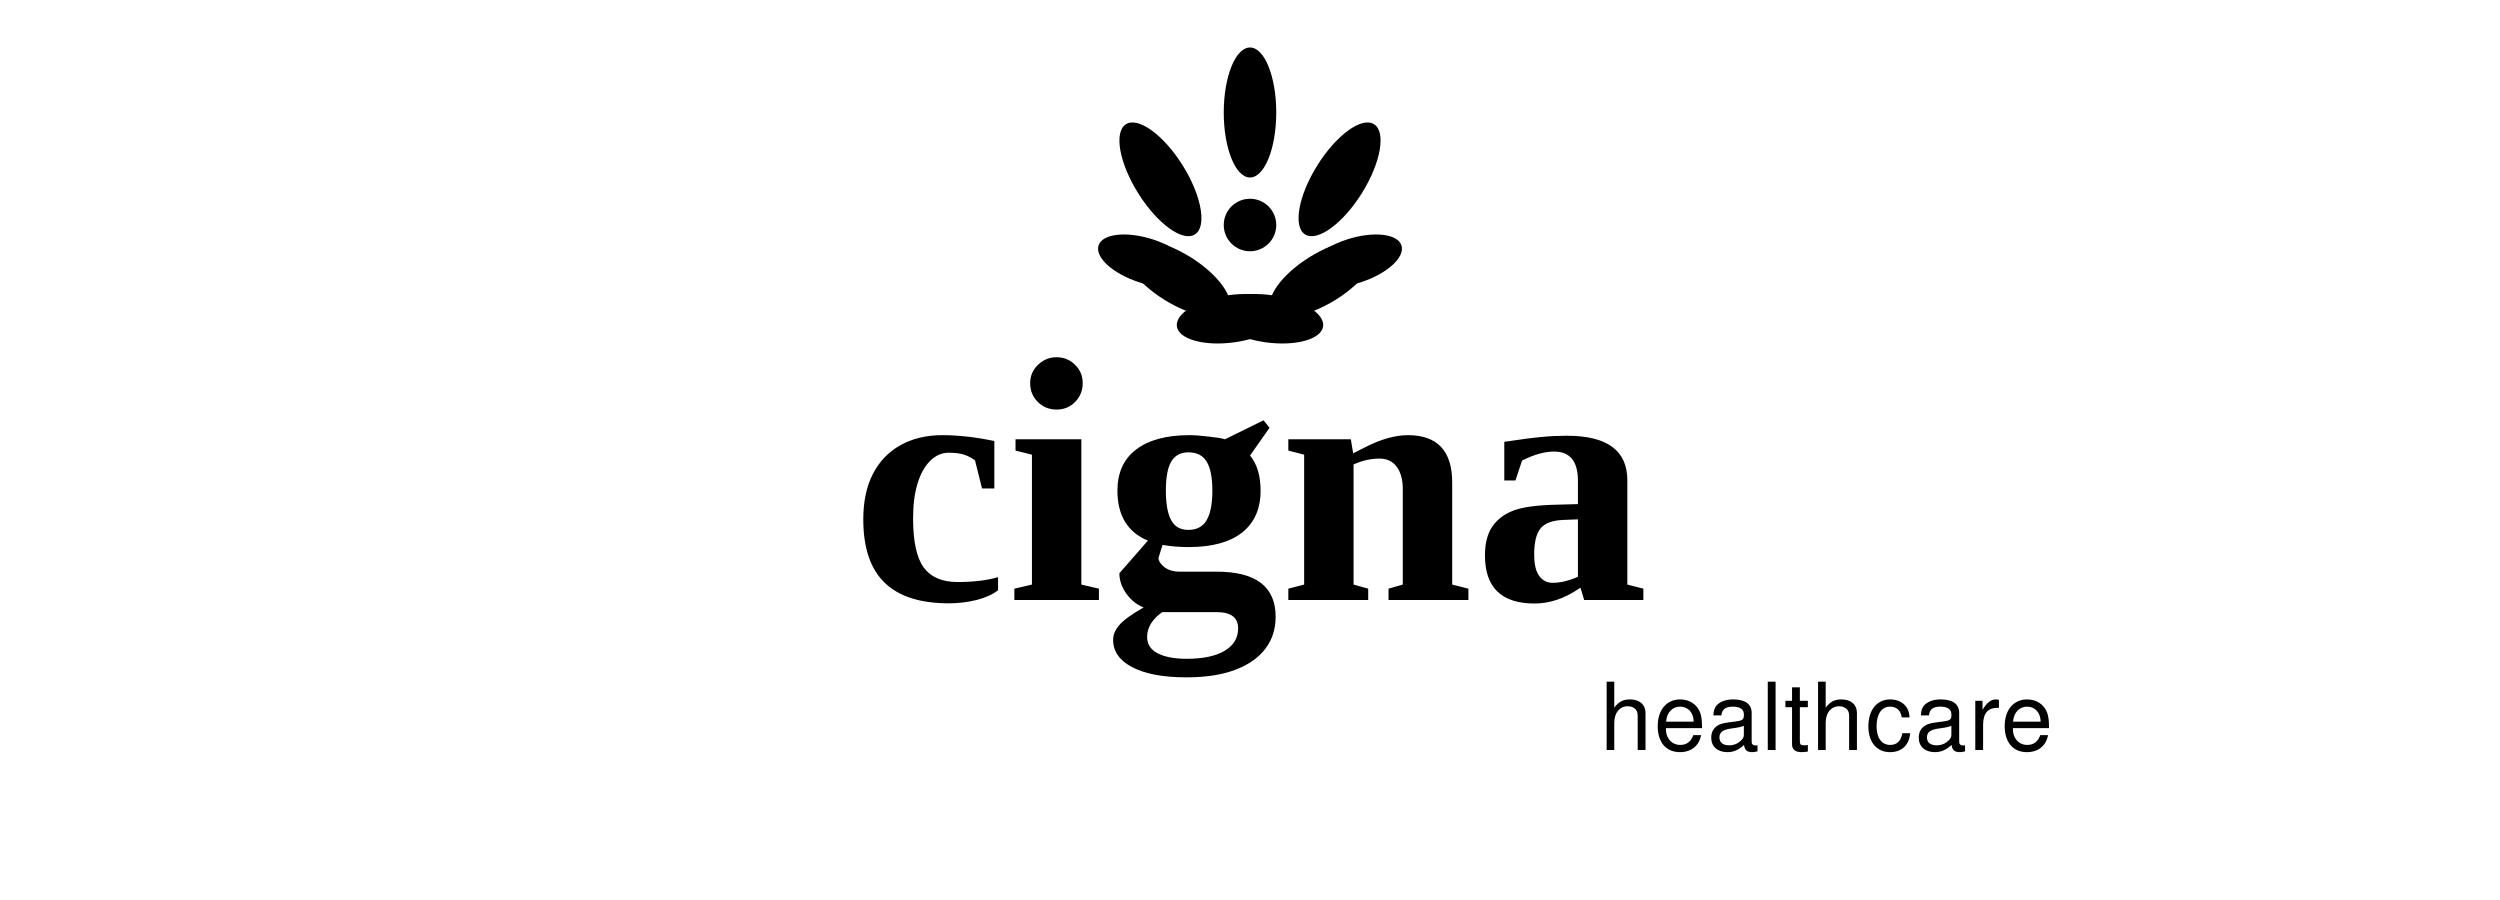
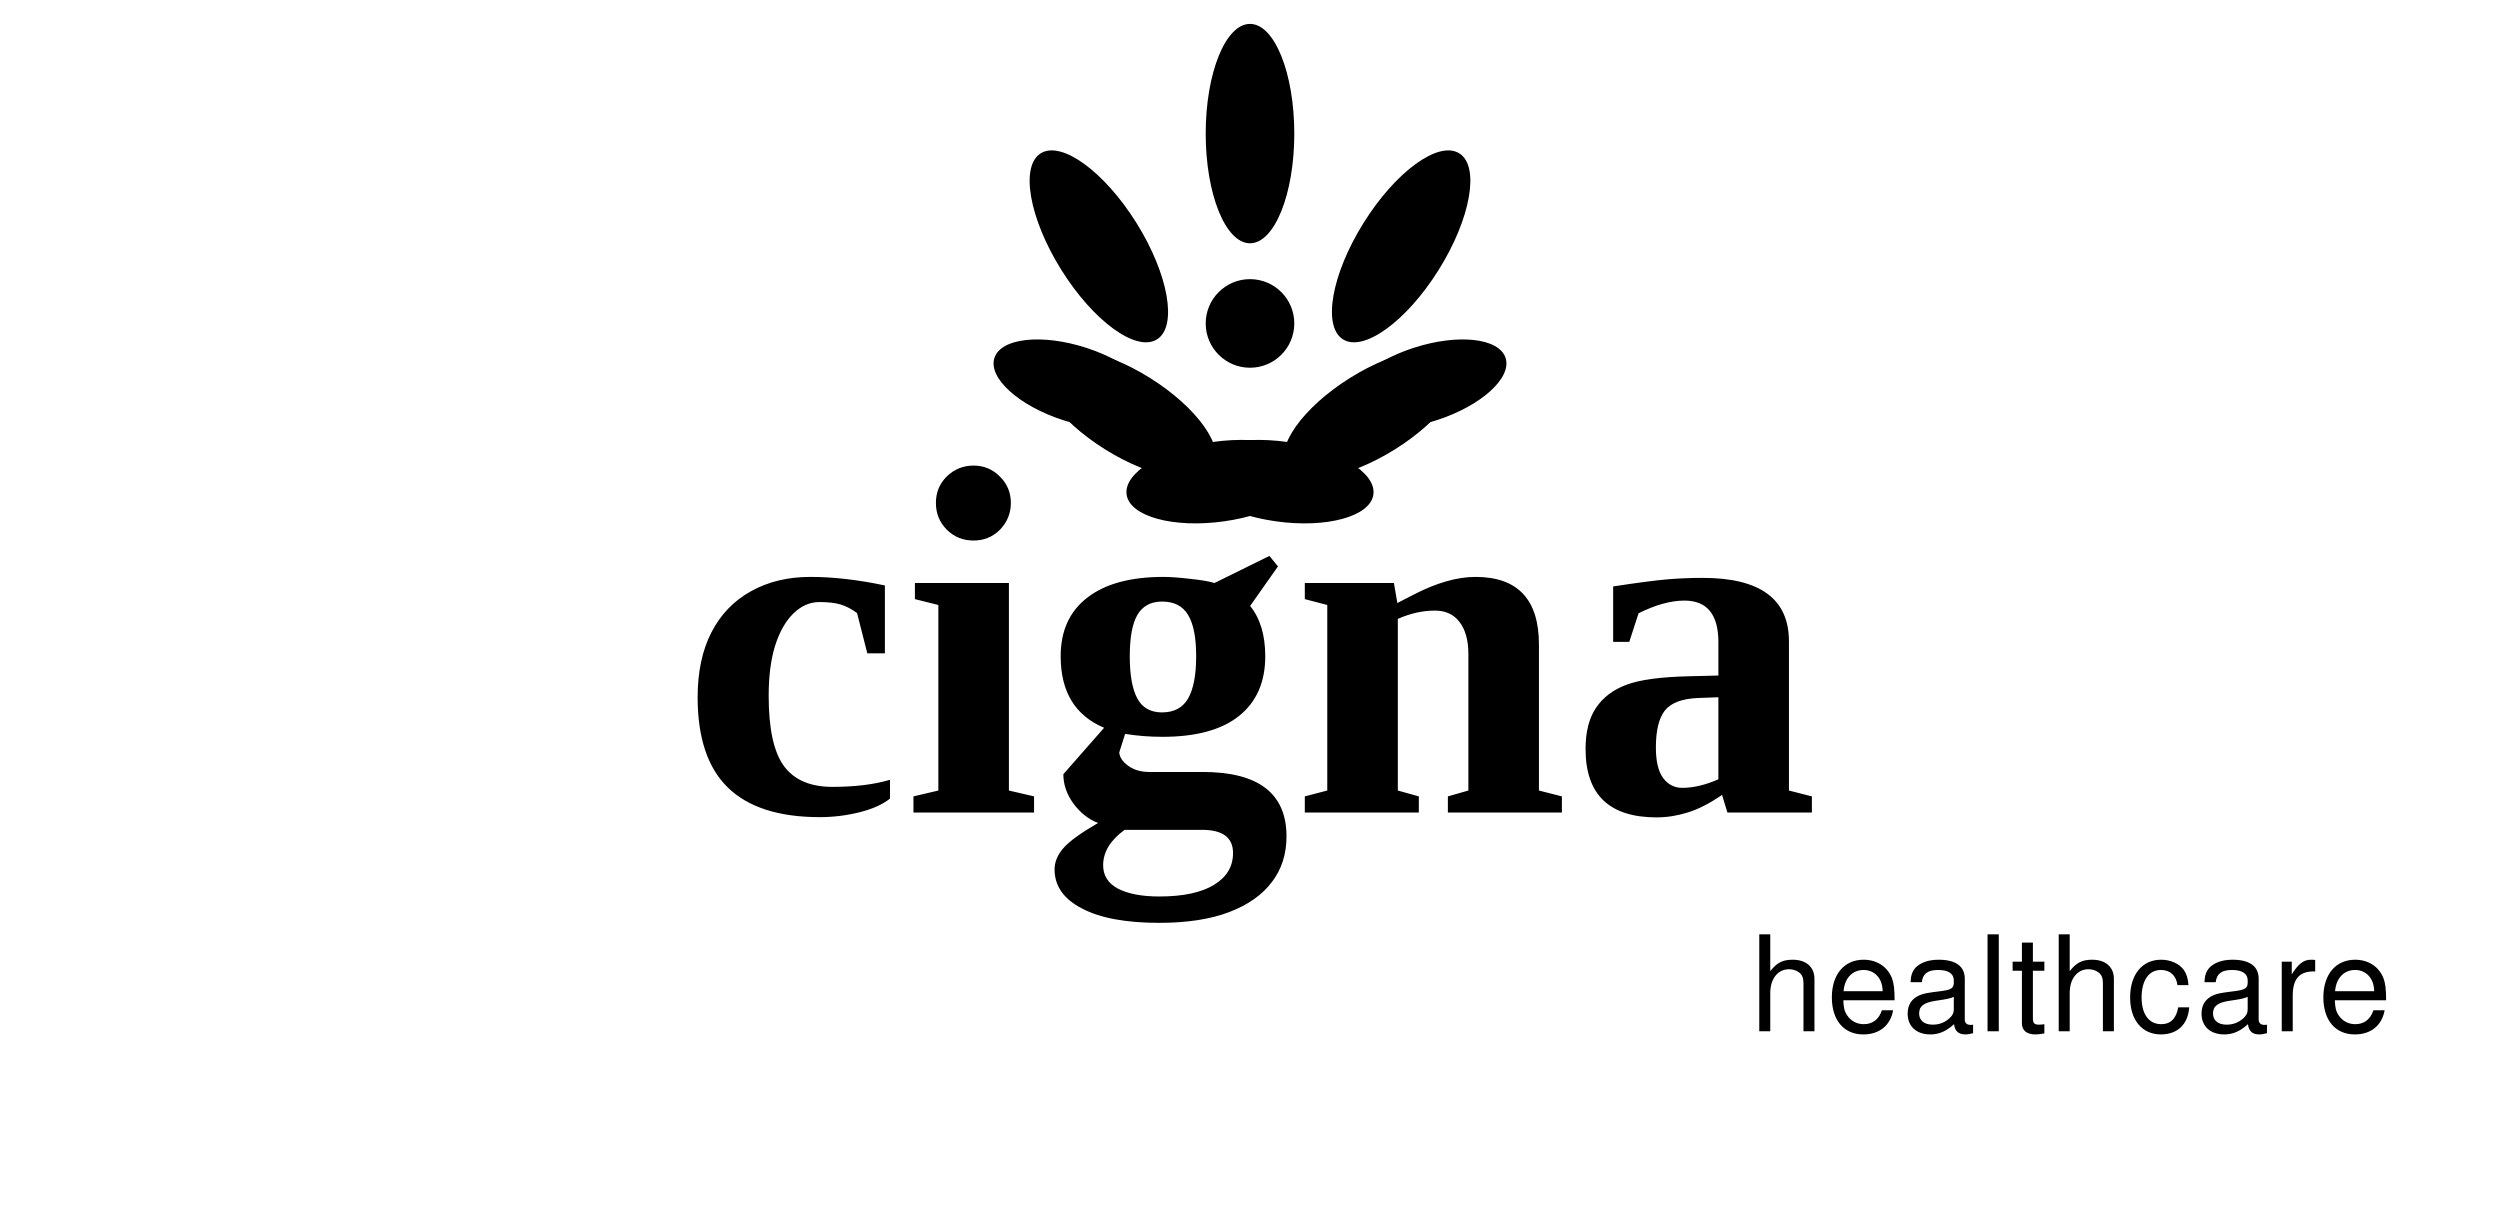
- <svg xmlns="http://www.w3.org/2000/svg" viewBox="0 0 200 72" role="img" aria-label="Cigna">
-   <g fill="#000" transform="translate(100 16)">
-     <circle cx="0" cy="2" r="2.1" />
-     <ellipse cx="0" cy="-7" rx="2.1" ry="5.2" />
-     <ellipse cx="-5.2" cy="-5.2" rx="2.1" ry="5.2" transform="rotate(-32)" />
-     <ellipse cx="5.2" cy="-5.2" rx="2.1" ry="5.2" transform="rotate(32)" />
-     <ellipse cx="-8.4" cy="-1.6" rx="2" ry="4.8" transform="rotate(-58)" />
-     <ellipse cx="8.4" cy="-1.6" rx="2" ry="4.8" transform="rotate(58)" />
-     <ellipse cx="-9.2" cy="2.8" rx="1.9" ry="4.4" transform="rotate(-82)" />
-     <ellipse cx="9.2" cy="2.8" rx="1.9" ry="4.4" transform="rotate(82)" />
-     <ellipse cx="-7.2" cy="6.4" rx="1.8" ry="4" transform="rotate(-108)" />
-     <ellipse cx="7.2" cy="6.4" rx="1.8" ry="4" transform="rotate(108)" />
+ <svg xmlns="http://www.w3.org/2000/svg" viewBox="0 0 160 78" role="img" aria-label="Cigna">
+   <g fill="#000">
+     <g transform="translate(80 18) scale(1.35)">
+       <circle cx="0" cy="2" r="2.1" />
+       <ellipse cx="0" cy="-7" rx="2.1" ry="5.2" />
+       <ellipse cx="-5.2" cy="-5.2" rx="2.1" ry="5.2" transform="rotate(-32)" />
+       <ellipse cx="5.2" cy="-5.2" rx="2.1" ry="5.2" transform="rotate(32)" />
+       <ellipse cx="-8.4" cy="-1.6" rx="2" ry="4.8" transform="rotate(-58)" />
+       <ellipse cx="8.4" cy="-1.6" rx="2" ry="4.8" transform="rotate(58)" />
+       <ellipse cx="-9.2" cy="2.8" rx="1.9" ry="4.4" transform="rotate(-82)" />
+       <ellipse cx="9.2" cy="2.8" rx="1.9" ry="4.4" transform="rotate(82)" />
+       <ellipse cx="-7.2" cy="6.4" rx="1.8" ry="4" transform="rotate(-108)" />
+       <ellipse cx="7.2" cy="6.4" rx="1.8" ry="4" transform="rotate(108)" />
+     </g>
+     <text x="80" y="52" text-anchor="middle" font-family="Georgia, 'Times New Roman', Times, serif" font-size="32" font-weight="700">cigna</text>
+     <text x="112" y="66" text-anchor="start" font-family="Helvetica Neue, Helvetica, Arial, sans-serif" font-size="8.5" font-weight="500" letter-spacing="0.02em">healthcare</text>
  </g>
-   <text x="100" y="48" text-anchor="middle" font-family="Georgia, 'Times New Roman', Times, serif" font-size="28" font-weight="700" fill="#000">cigna</text>
-   <text x="128" y="60" text-anchor="start" font-family="Helvetica Neue, Helvetica, Arial, sans-serif" font-size="7.5" font-weight="500" fill="#000" letter-spacing="0.02em">healthcare</text>
</svg>
